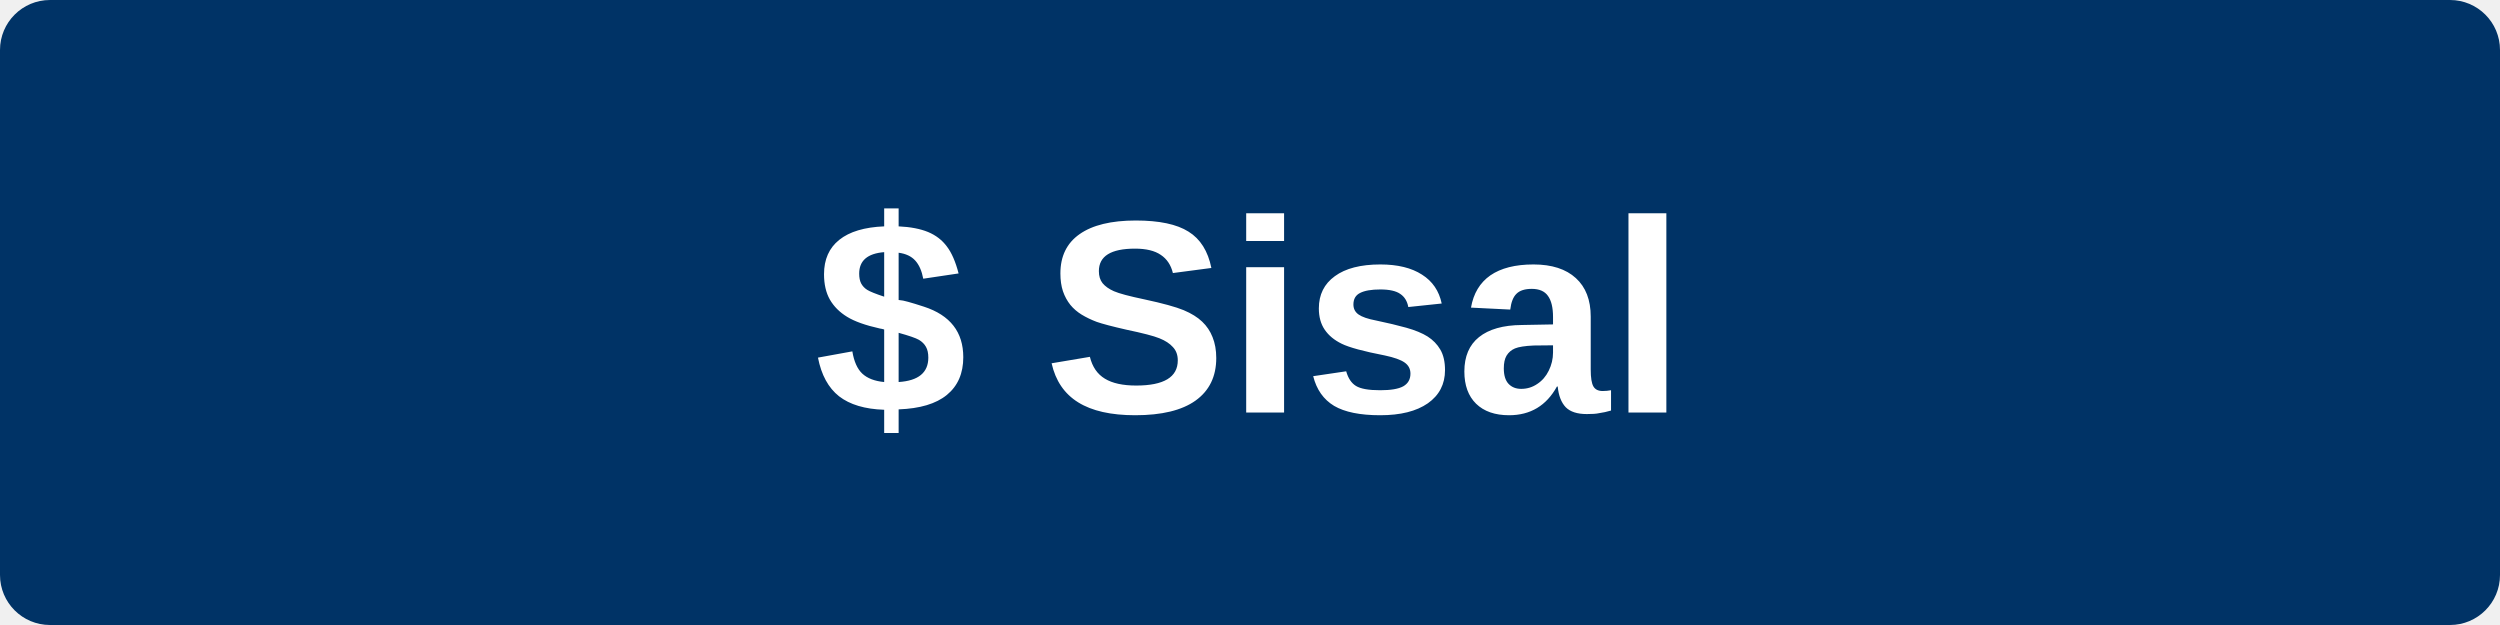
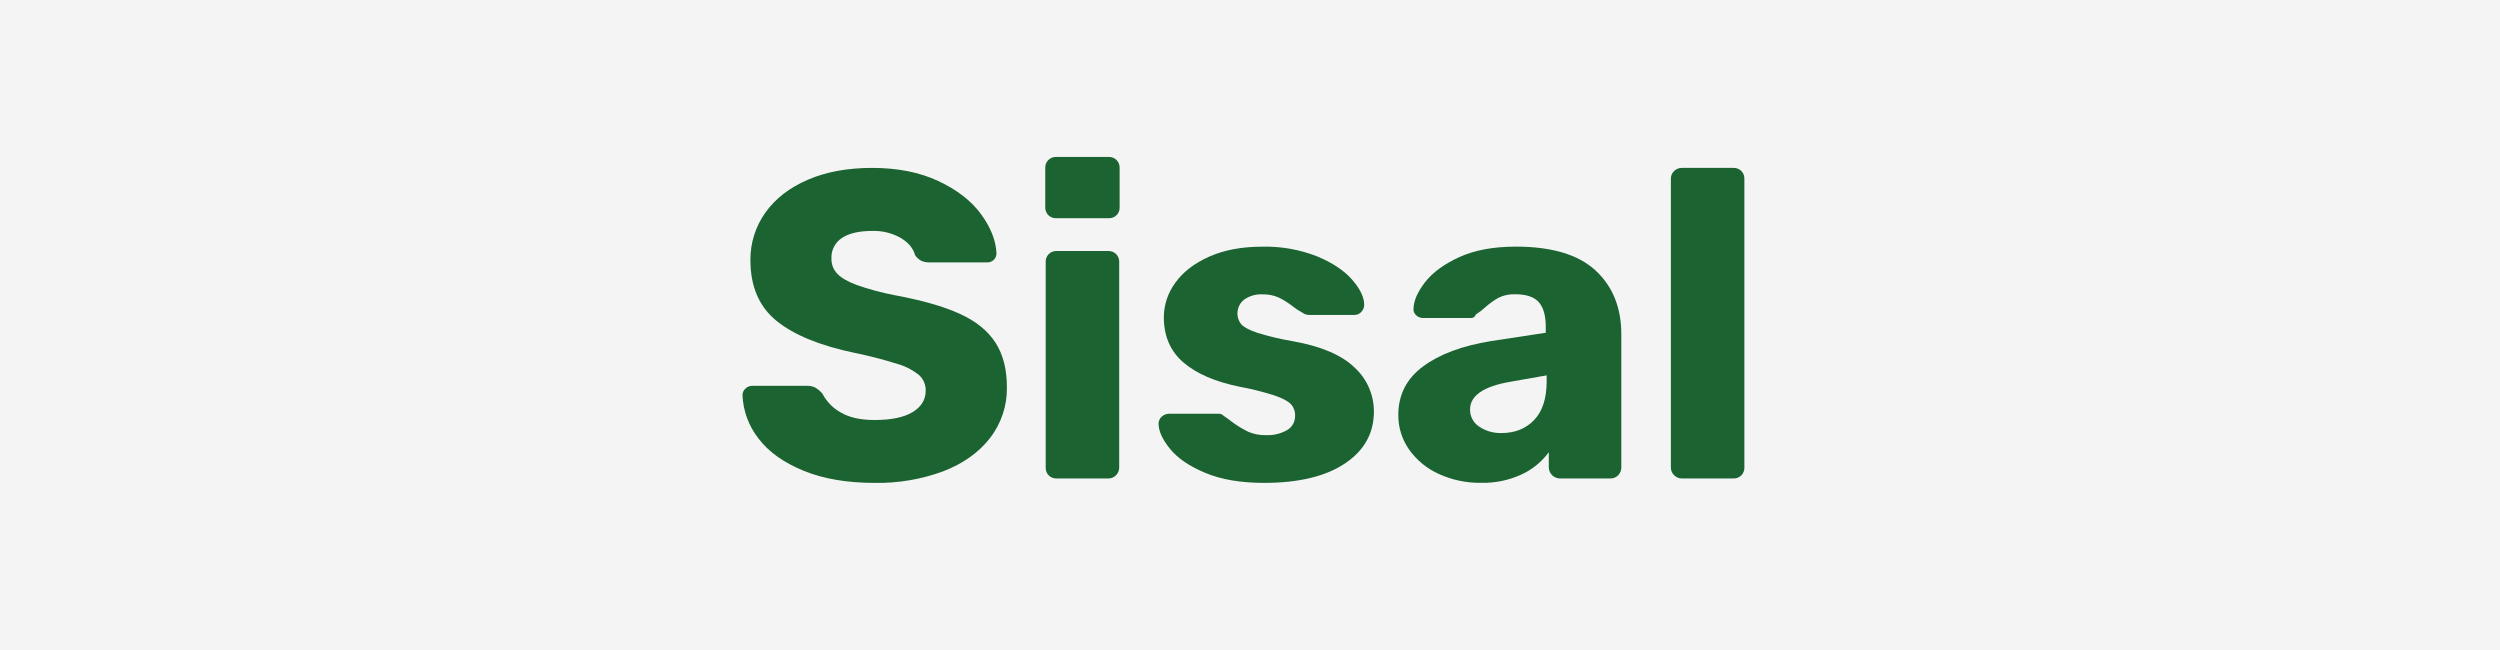
- <svg xmlns="http://www.w3.org/2000/svg" viewBox="0 0 200 50">
-   <rect width="200" height="50" fill="#003366" rx="4" />
-   <text x="100" y="33" text-anchor="middle" fill="#ffffff" font-family="Arial,sans-serif" font-size="22" font-weight="bold">$ Sisal</text>
+ <svg xmlns="http://www.w3.org/2000/svg" id="Sisal" viewBox="0 0 1000 260">
+   <defs>
+     <style>.cls-1{fill:#f4f4f5;}.cls-2{fill:#1b6331;}</style>
+   </defs>
+   <rect id="sfondo" class="cls-1" width="1000" height="260" />
+   <g id="Sisal-2" data-name="Sisal">
+     <path class="cls-2" d="M321.33,188.26q-11.91-4.9-17.94-12.87A30,30,0,0,1,297,158a3.54,3.54,0,0,1,1.14-2.54,3.73,3.73,0,0,1,2.71-1.13h22a6.6,6.6,0,0,1,3.41.78,12.29,12.29,0,0,1,2.72,2.37,18.1,18.1,0,0,0,7.35,7.52q5.07,3,13.47,3,10,0,15.23-3.15t5.25-8.58a8.12,8.12,0,0,0-2.72-6.3,24.18,24.18,0,0,0-8.48-4.37A174.58,174.58,0,0,0,342,141.18q-21-4.37-31.42-12.86t-10.41-24.24a32.17,32.17,0,0,1,6-19.07q6-8.4,17-13.13t25.72-4.72q15.22,0,26.43,5.25t17.06,13.21q5.86,8,6.21,15.66a3.59,3.59,0,0,1-3.67,3.68h-23.1a7.37,7.37,0,0,1-3.42-.7A6.78,6.78,0,0,1,366,102q-1.05-4-5.69-6.82a21.77,21.77,0,0,0-11.46-2.8q-7.87,0-12.07,2.8a9.25,9.25,0,0,0-4.2,8.22,8.46,8.46,0,0,0,2.36,6.13q2.36,2.44,7.7,4.46a110.58,110.58,0,0,0,15.31,4.11q16.28,3,26,7.44t14.26,11.55q4.55,7.08,4.55,17.76A32.26,32.26,0,0,1,396,175.22q-6.73,8.67-18.72,13.3a75.54,75.54,0,0,1-27.39,4.64Q333.23,193.16,321.33,188.26Z" />
+     <path class="cls-2" d="M419.33,86.06a4.27,4.27,0,0,1-1.23-3.15V67.16a4.21,4.21,0,0,1,4.38-4.38h21a4.2,4.2,0,0,1,4.37,4.38V82.91a4.18,4.18,0,0,1-4.37,4.37h-21A4.23,4.23,0,0,1,419.33,86.06Zm.17,104.12a4.23,4.23,0,0,1-1.22-3.15V104.78a4.18,4.18,0,0,1,4.37-4.37H443.3a4.2,4.2,0,0,1,4.38,4.37V187a4.32,4.32,0,0,1-1.23,3.06,4.11,4.11,0,0,1-3.15,1.32H422.65A4.27,4.27,0,0,1,419.5,190.18Z" />
+     <path class="cls-2" d="M482.06,189.13q-9.54-4-14.08-9.62t-4.55-10a3.67,3.67,0,0,1,1.31-2.89,4.34,4.34,0,0,1,2.89-1.13h19.95a2.67,2.67,0,0,1,1.92.87q2.1,1.41,3.15,2.28a40.94,40.94,0,0,0,6.74,4.11,17.15,17.15,0,0,0,7.08,1.31,15.56,15.56,0,0,0,8.32-2,6.34,6.34,0,0,0,3.24-5.69,6.57,6.57,0,0,0-1.67-4.72q-1.67-1.75-6.39-3.41a112.81,112.81,0,0,0-14.34-3.59q-14.53-3-22.32-9.72t-7.78-18.11a23.33,23.33,0,0,1,4.55-13.65q4.55-6.47,13.56-10.5t21.44-4a56.29,56.29,0,0,1,21.7,3.85q9.27,3.84,14.08,9.36t4.82,10.06a4,4,0,0,1-1.14,2.8,3.57,3.57,0,0,1-2.71,1.23H523.62a4.37,4.37,0,0,1-2.62-.88,26.45,26.45,0,0,1-4-2.62,30.52,30.52,0,0,0-5.59-3.5,15.29,15.29,0,0,0-6.48-1.23,11.56,11.56,0,0,0-7.26,2.1,7,7,0,0,0-1.23,9.8q1.48,1.76,6.3,3.41A104.64,104.64,0,0,0,517,136.46q17,3,24.77,10.5a23.8,23.8,0,0,1,7.79,17.67q0,13-11.56,20.74t-32.19,7.79Q491.61,193.16,482.06,189.13Z" />
+     <path class="cls-2" d="M575.51,189.57a29.24,29.24,0,0,1-11.9-9.8A23.64,23.64,0,0,1,559.32,166q0-12.08,9.89-19.42t27.21-10.15l21.88-3.33v-2.45q0-6.65-2.8-9.8t-9.45-3.15a14.07,14.07,0,0,0-6.65,1.4A29.93,29.93,0,0,0,594,123a27.35,27.35,0,0,1-3.67,2.8,1.92,1.92,0,0,1-1.93,1.4H569.3a3.91,3.91,0,0,1-2.89-1.14,3.14,3.14,0,0,1-1-2.71q.16-4.72,4.64-10.5t13.65-10q9.18-4.2,22.66-4.2,21.52,0,31.85,9.53t10.32,25.64V187a4.35,4.35,0,0,1-1.22,3.06,4.11,4.11,0,0,1-3.15,1.32H623.9a4.51,4.51,0,0,1-4.38-4.38v-6.12a28.15,28.15,0,0,1-10.76,8.84,36.64,36.64,0,0,1-16.36,3.41A39.15,39.15,0,0,1,575.51,189.57ZM613.66,168q5-5.25,5-15.4v-2.45l-14.88,2.62q-15.75,2.81-15.75,11a8,8,0,0,0,3.68,6.91,15.32,15.32,0,0,0,8.92,2.54Q608.67,173.21,613.66,168Z" />
+     <path class="cls-2" d="M669.66,190.09a4.2,4.2,0,0,1-1.31-3.06V71.53a4.14,4.14,0,0,1,1.31-3.15,4.39,4.39,0,0,1,3.06-1.22h20.65a4.2,4.2,0,0,1,4.38,4.37V187a4.21,4.21,0,0,1-4.38,4.38H672.72A4.2,4.2,0,0,1,669.66,190.09Z" />
+   </g>
</svg>
